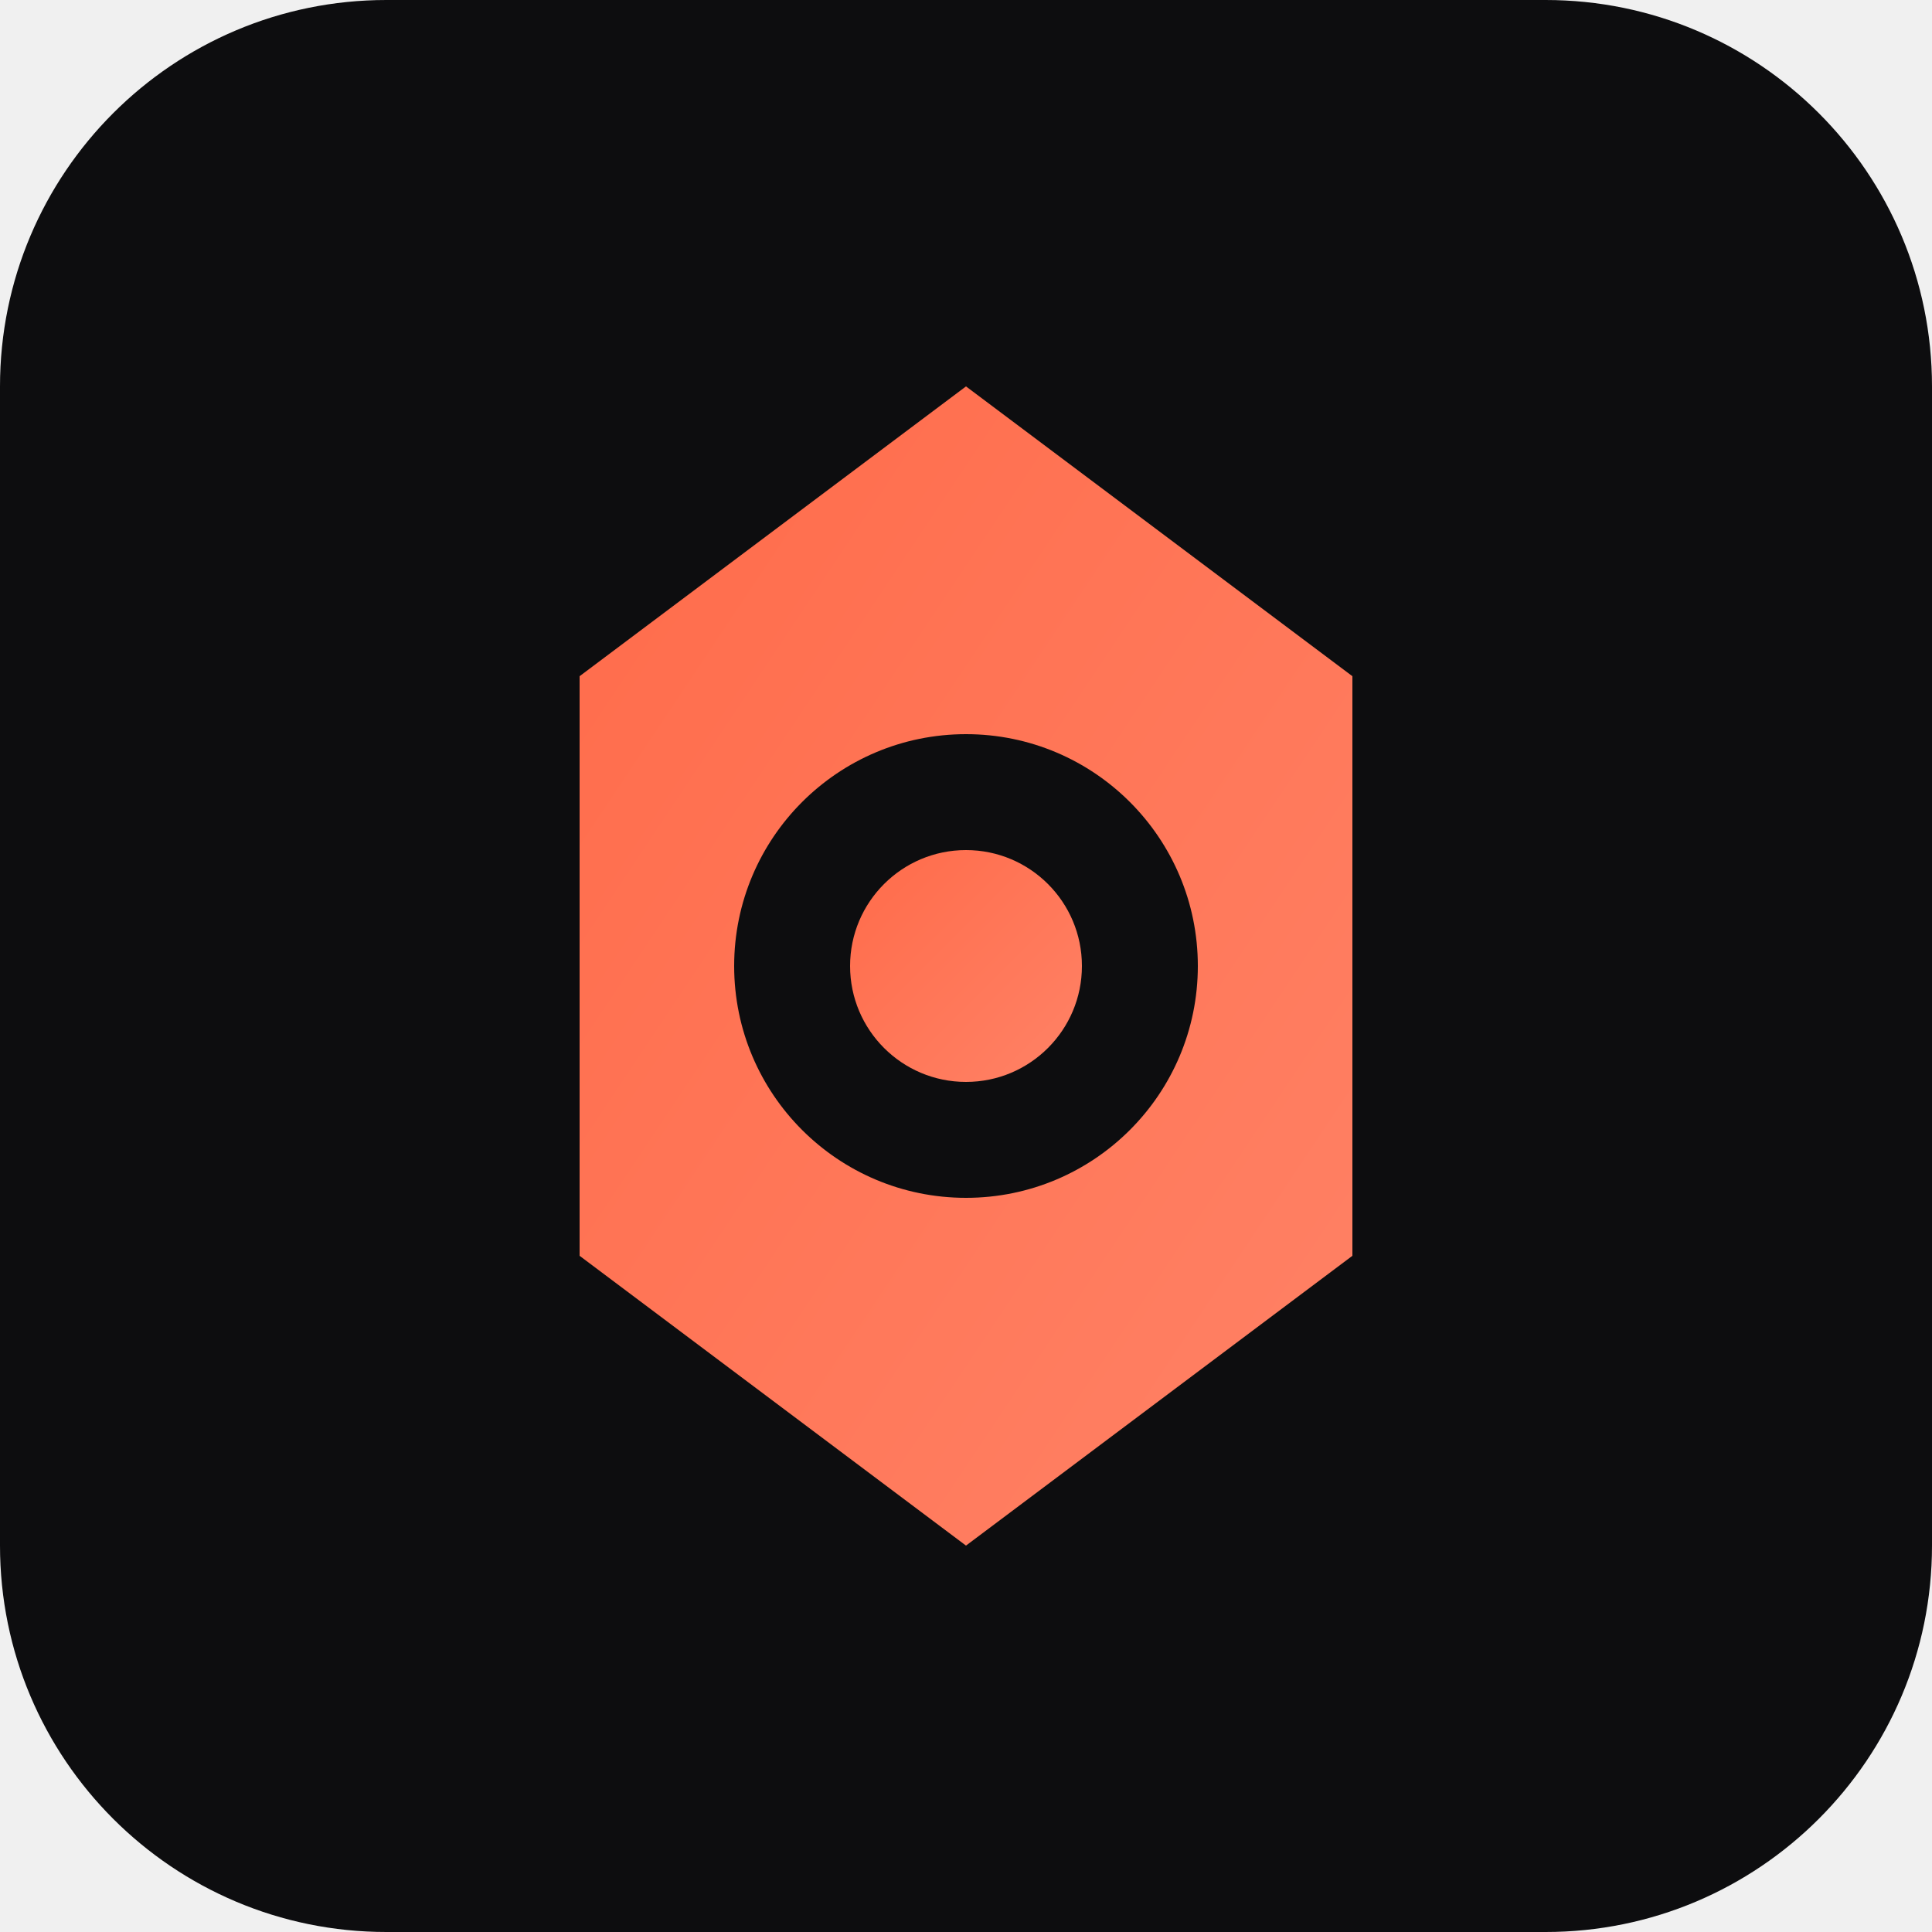
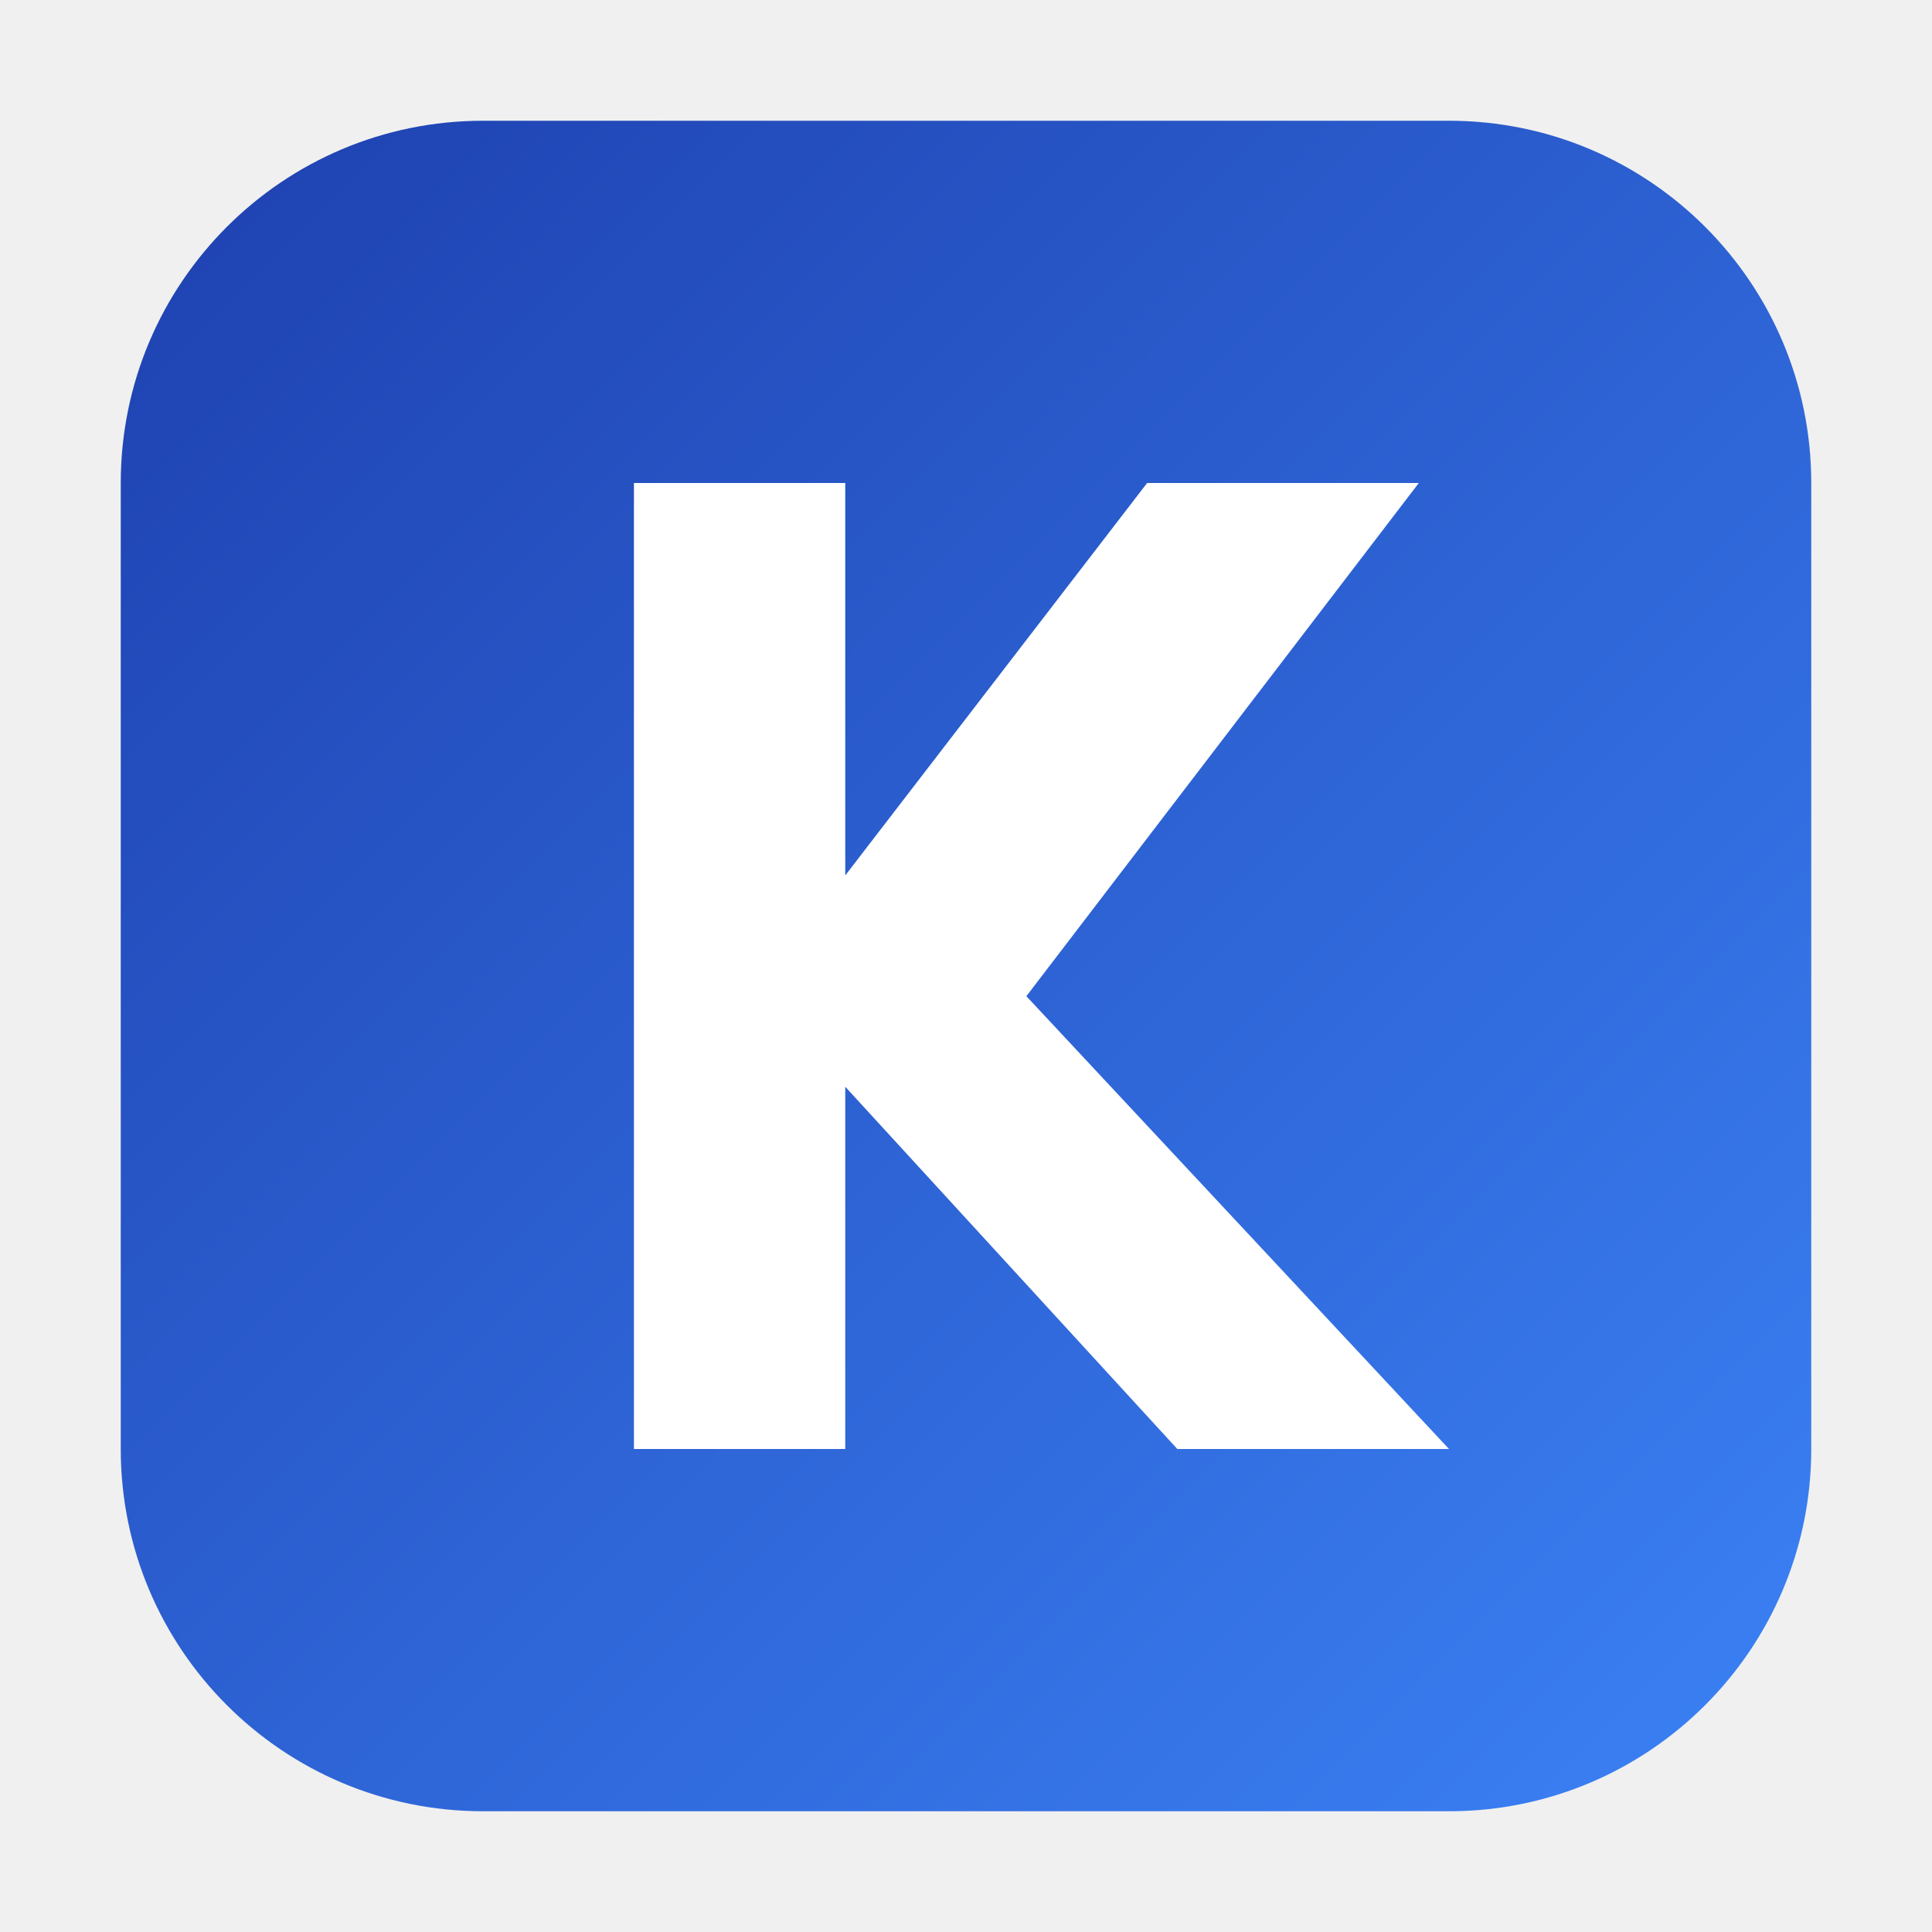
- <svg xmlns="http://www.w3.org/2000/svg" viewBox="0 0 100 100">
+ <svg xmlns="http://www.w3.org/2000/svg" viewBox="0 0 512 512">
  <defs>
-     <linearGradient id="grad" x1="0%" y1="0%" x2="100%" y2="100%">
-       <stop offset="0%" style="stop-color:#ff6b4a;stop-opacity:1" />
-       <stop offset="100%" style="stop-color:#ff8266;stop-opacity:1" />
+     <linearGradient id="bgGrad" x1="0%" y1="0%" x2="100%" y2="100%">
+       <stop offset="0%" style="stop-color:#1E40AF" />
+       <stop offset="100%" style="stop-color:#3B82F6" />
    </linearGradient>
  </defs>
-   <rect width="100" height="100" rx="20" fill="#0d0d0f" />
-   <path d="M50 20 L70 35 L70 65 L50 80 L30 65 L30 35 Z" fill="url(#grad)" stroke="none" />
-   <circle cx="50" cy="50" r="12" fill="#0d0d0f" />
-   <circle cx="50" cy="50" r="6" fill="url(#grad)" />
+   <rect x="32" y="32" width="448" height="448" rx="96" ry="96" fill="url(#bgGrad)" />
+   <path d="M168 128 L168 384 L224 384 L224 288 L312 384 L384 384 L272 264 L376 128 L304 128 L224 232 L224 128 Z" fill="#FFFFFF" />
</svg>
